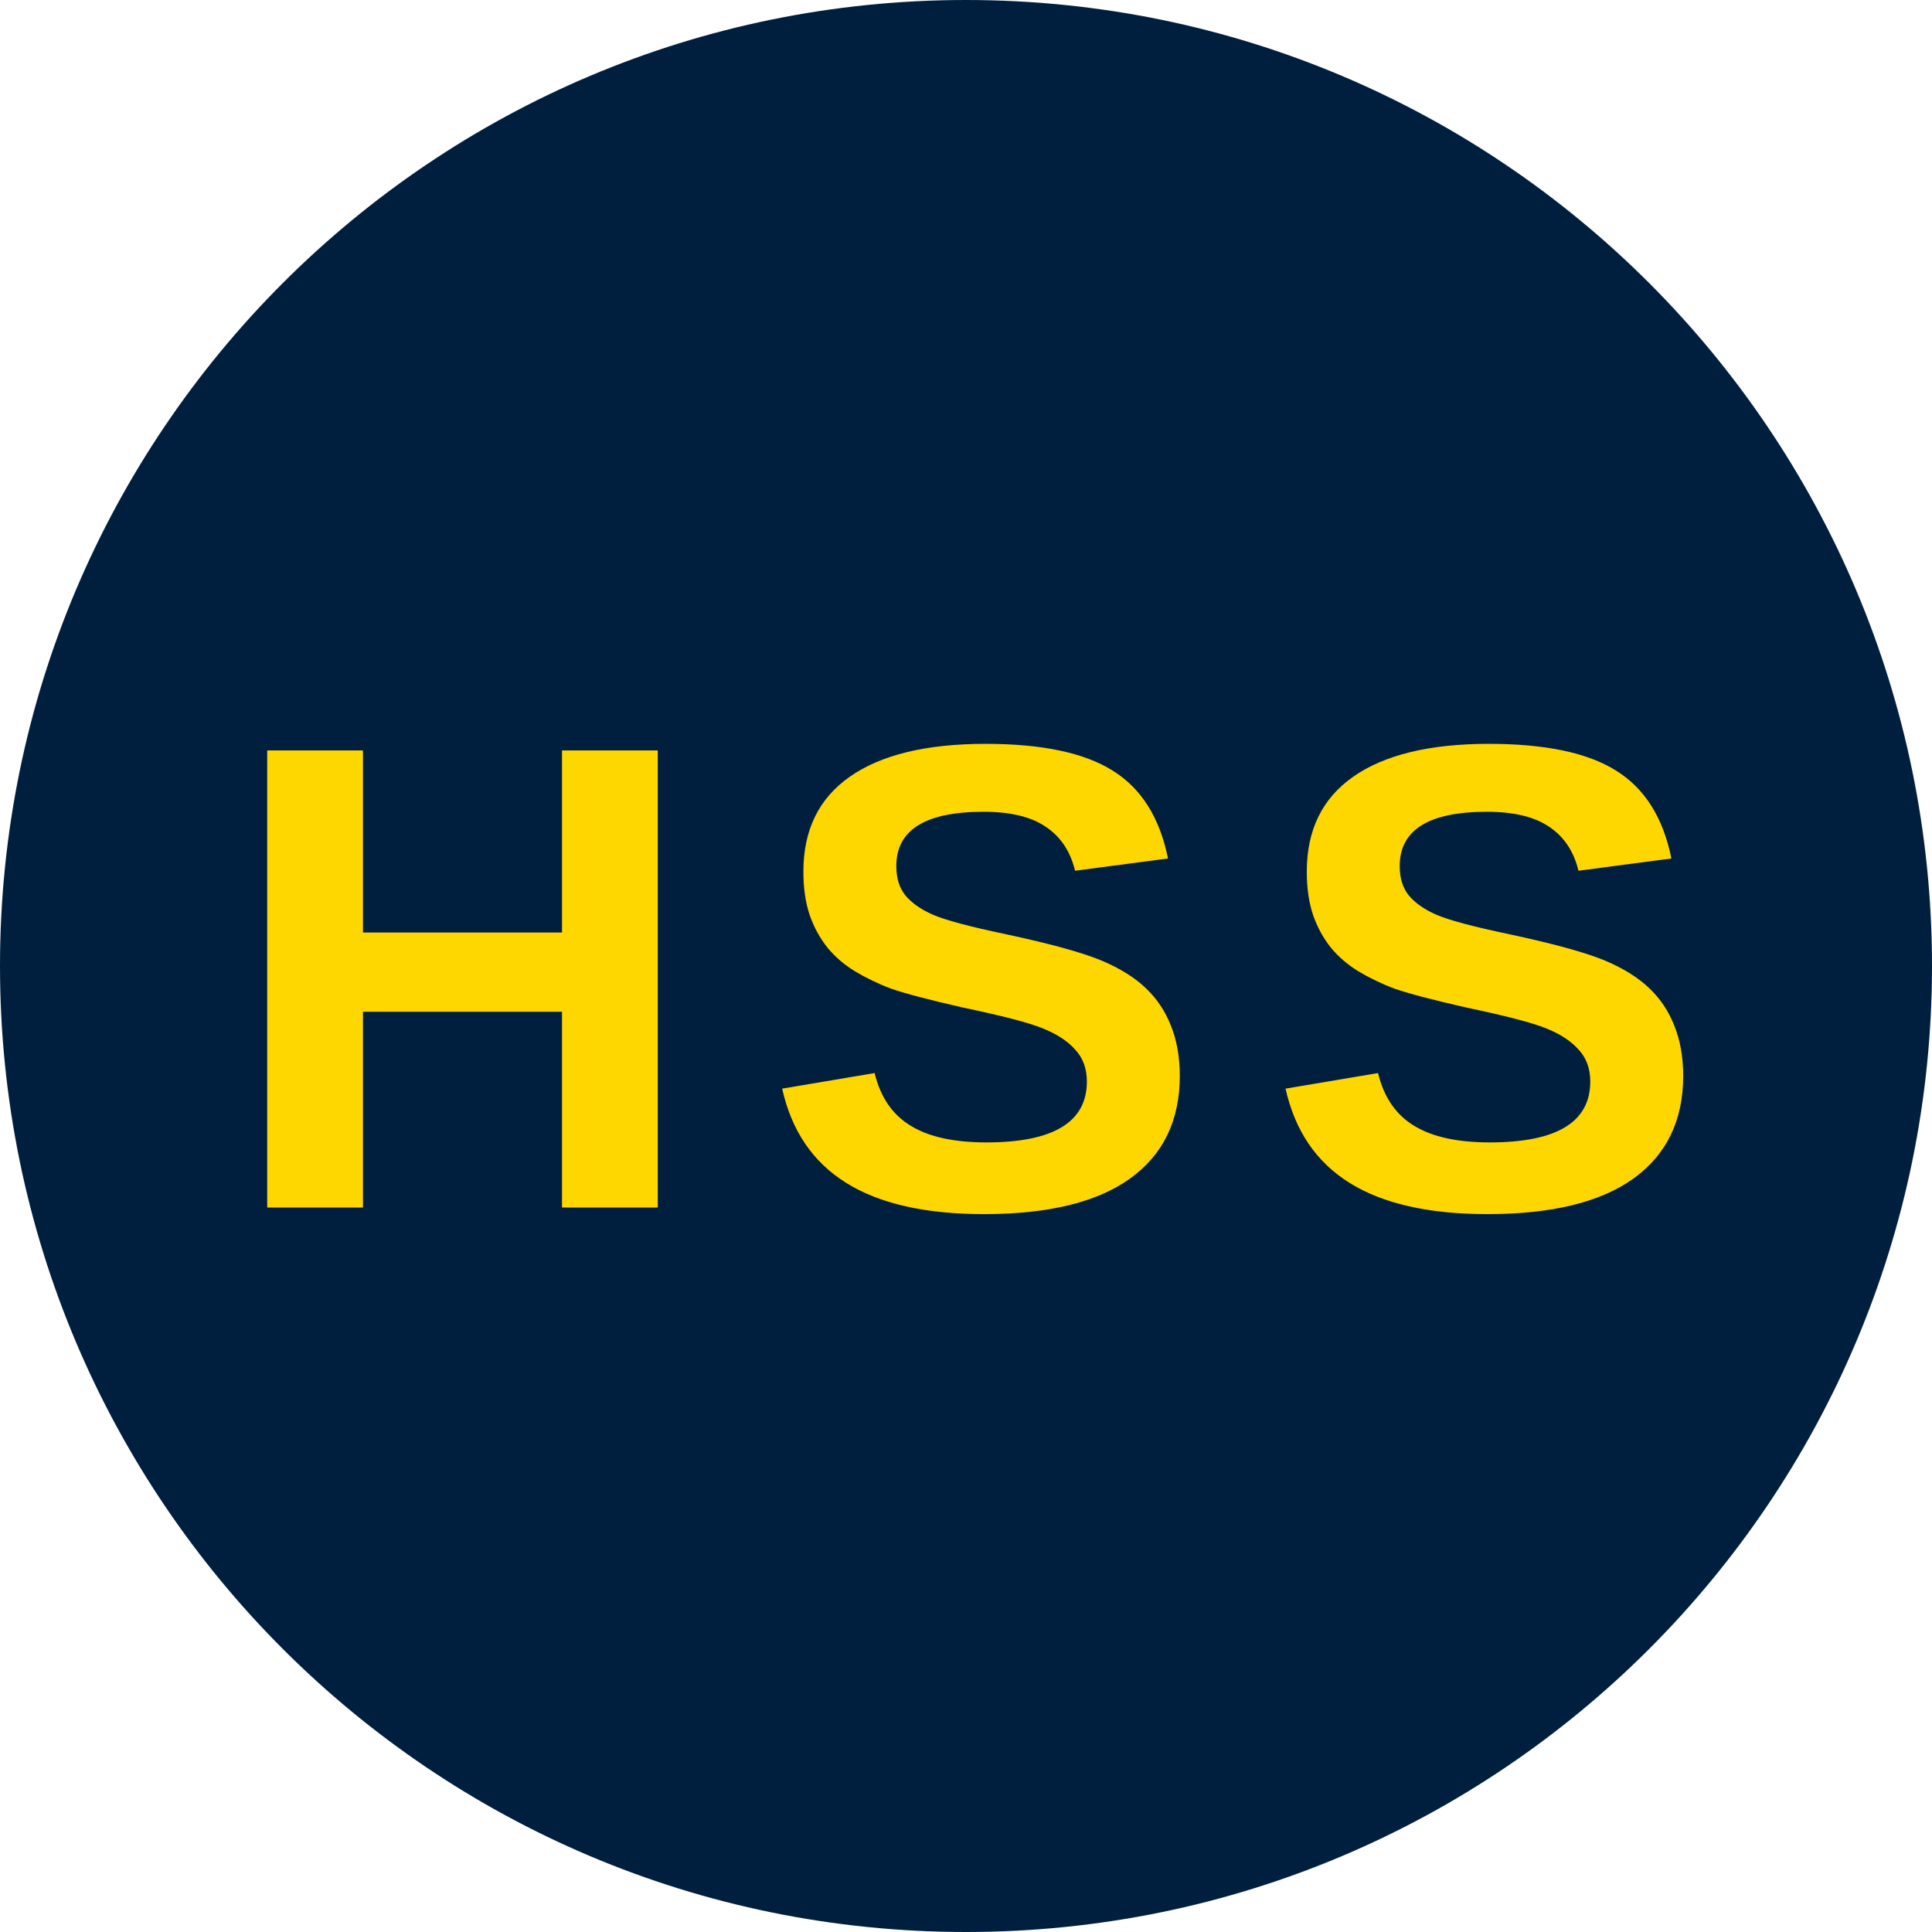
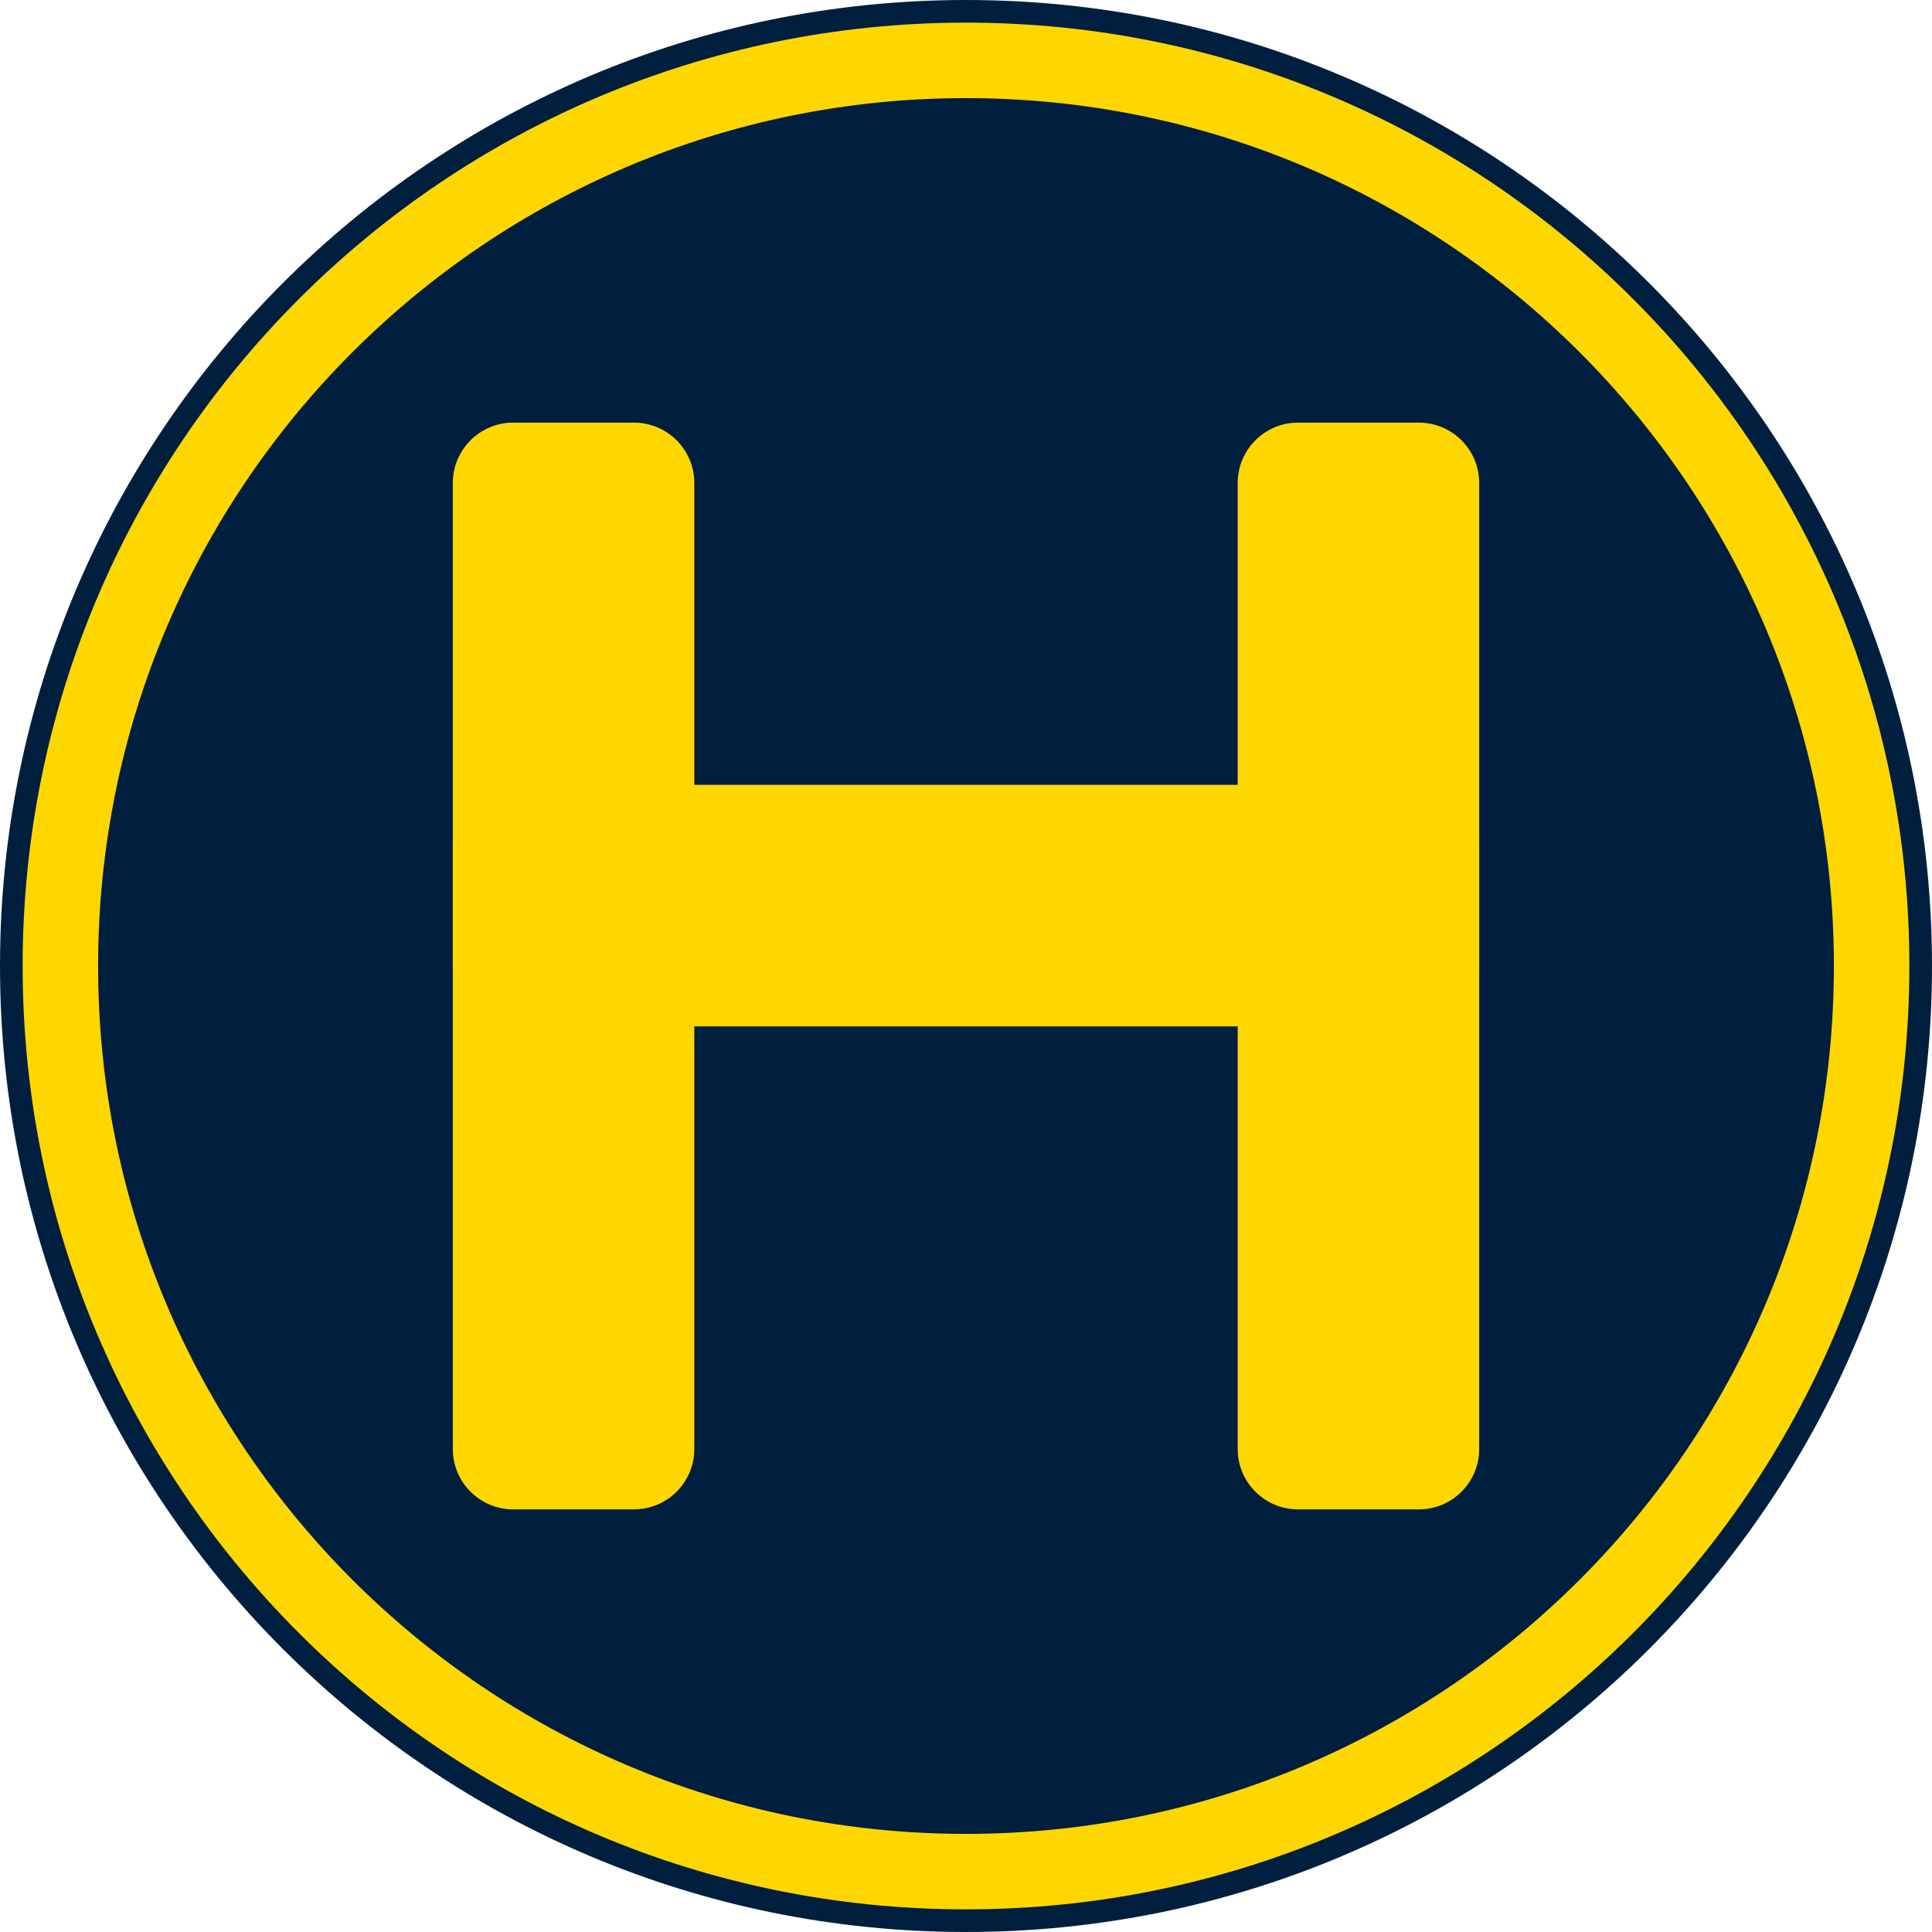
<svg xmlns="http://www.w3.org/2000/svg" viewBox="0 0 64 64">
  <circle cx="32" cy="32" r="32" fill="#001F3F" />
-   <text x="32" y="40" font-family="Arial,Helvetica,sans-serif" font-weight="bold" font-size="22" fill="#FFD700" text-anchor="middle" letter-spacing="2">HSS</text>
+   <rect x="15" y="14" width="8" height="36" rx="2" fill="#FFD700" />
+   <rect x="41" y="14" width="8" height="36" rx="2" fill="#FFD700" />
+   <rect x="15" y="26" width="34" height="8" rx="2" fill="#FFD700" />
+   <circle cx="32" cy="32" r="30" fill="none" stroke="#FFD700" stroke-width="2.5" />
</svg>
